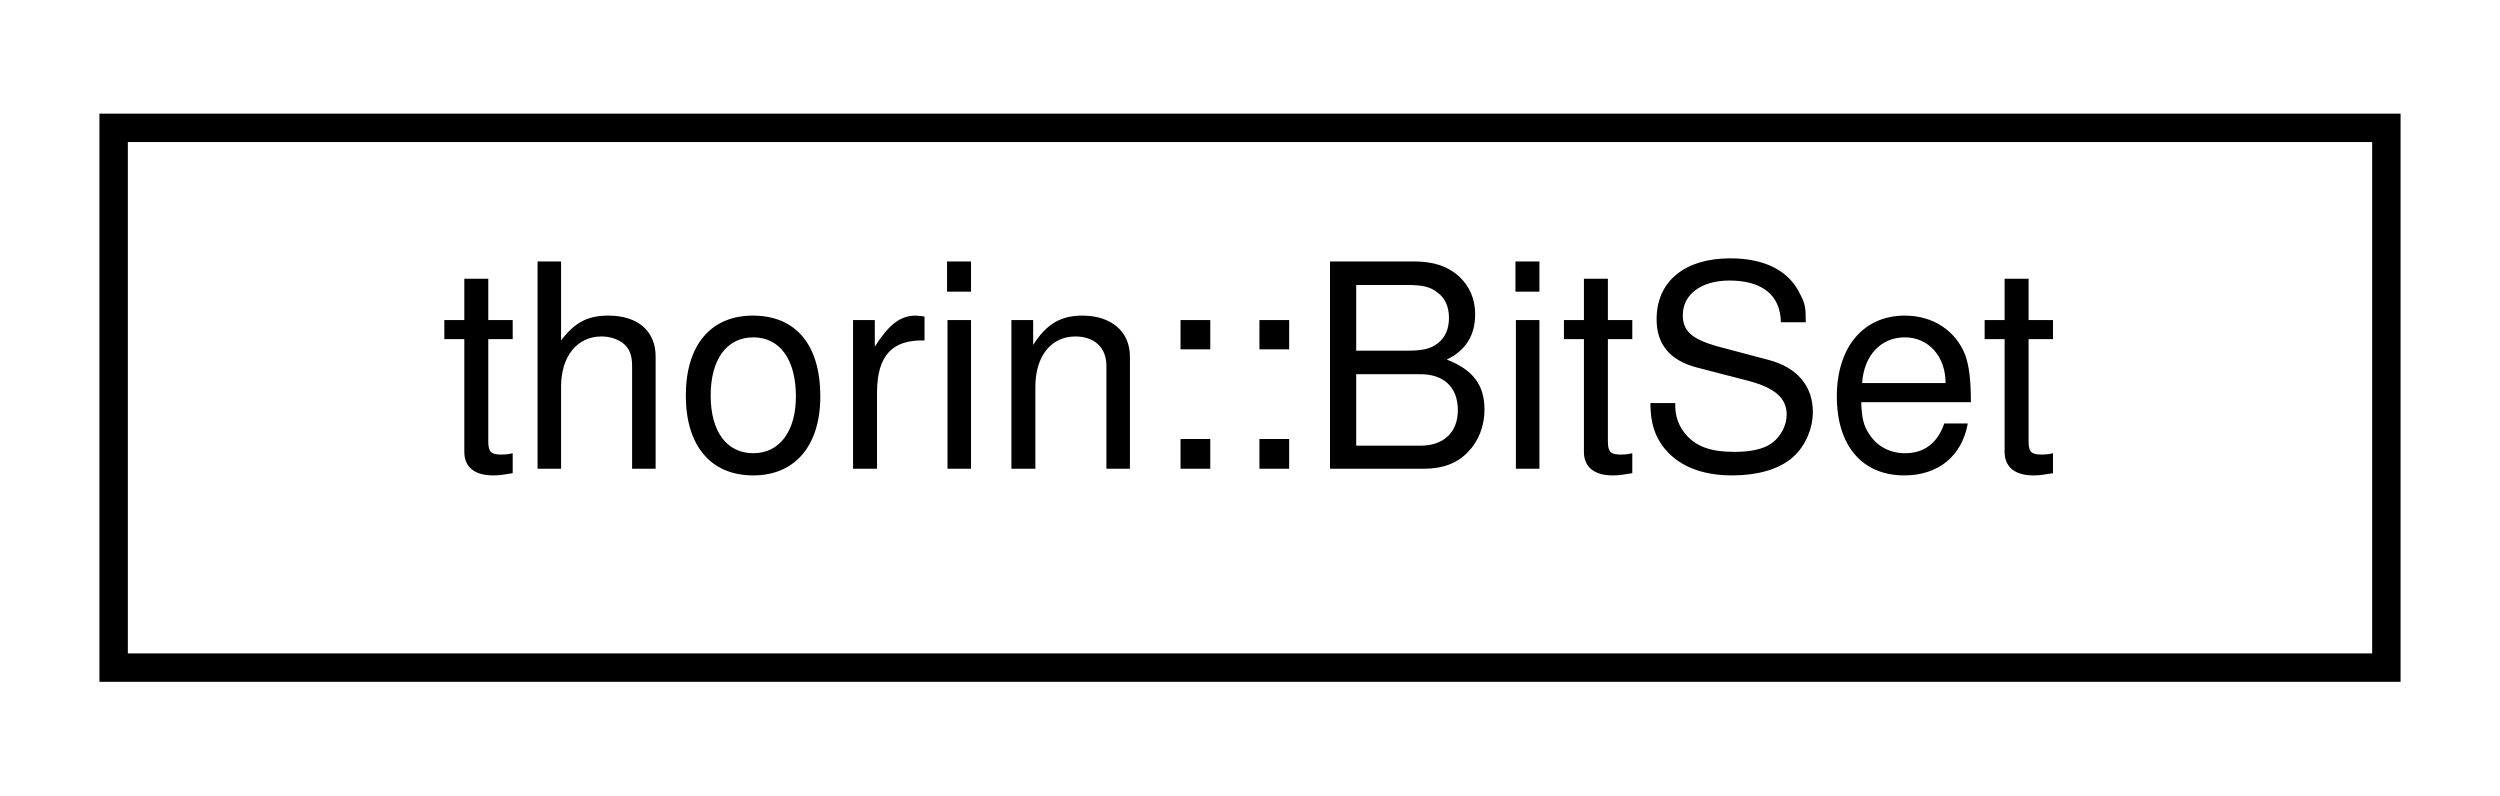
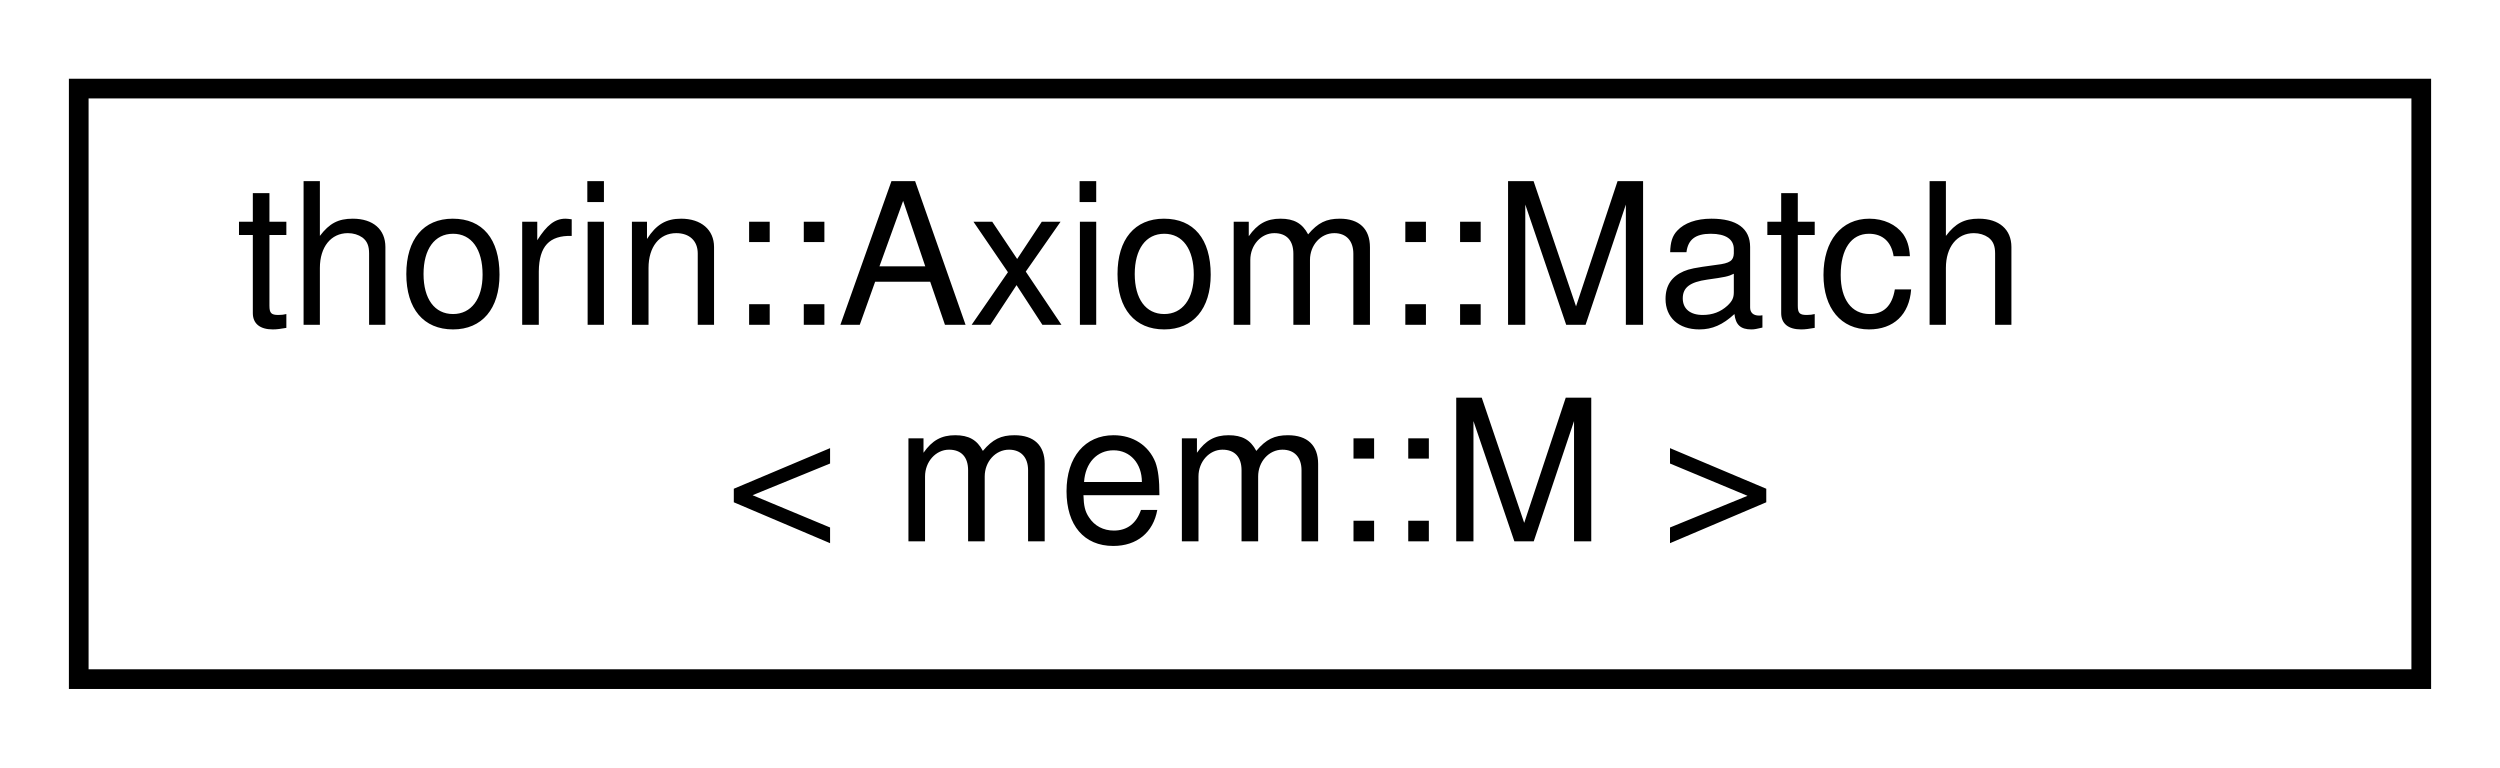
- <svg xmlns="http://www.w3.org/2000/svg" xmlns:xlink="http://www.w3.org/1999/xlink" width="88pt" height="28pt" viewBox="0.00 0.00 88.00 28.00">
-   <g id="graph0" class="graph" transform="scale(1 1) rotate(0) translate(4 24)">
+ <svg xmlns="http://www.w3.org/2000/svg" xmlns:xlink="http://www.w3.org/1999/xlink" width="127pt" height="39pt" viewBox="0.00 0.00 127.00 39.00">
+   <g id="graph0" class="graph" transform="scale(1 1) rotate(0) translate(4 35)">
    <g id="node1" class="node">
      <g id="a_node1">
-         <a xlink:href="classthorin_1_1BitSet.html" target="_top" xlink:title=" ">
-           <polygon fill="none" stroke="black" points="0,-0.5 0,-19.5 80,-19.5 80,-0.5 0,-0.5" />
-           <text text-anchor="middle" x="40" y="-7.5" font-family="Helvetica,sans-Serif" font-size="10.00">thorin::BitSet</text>
+         <a xlink:href="classthorin_1_1Axiom.html#structthorin_1_1Axiom_1_1Match_3_01mem_1_1M_01_4" target="_top" xlink:title=" ">
+           <polygon fill="none" stroke="black" points="0,-0.5 0,-30.5 119,-30.5 119,-0.5 0,-0.5" />
+           <text text-anchor="start" x="8" y="-18.5" font-family="Helvetica,sans-Serif" font-size="10.00">thorin::Axiom::Match</text>
+           <text text-anchor="middle" x="59.5" y="-7.5" font-family="Helvetica,sans-Serif" font-size="10.00">&lt; mem::M &gt;</text>
        </a>
      </g>
    </g>
  </g>
</svg>
